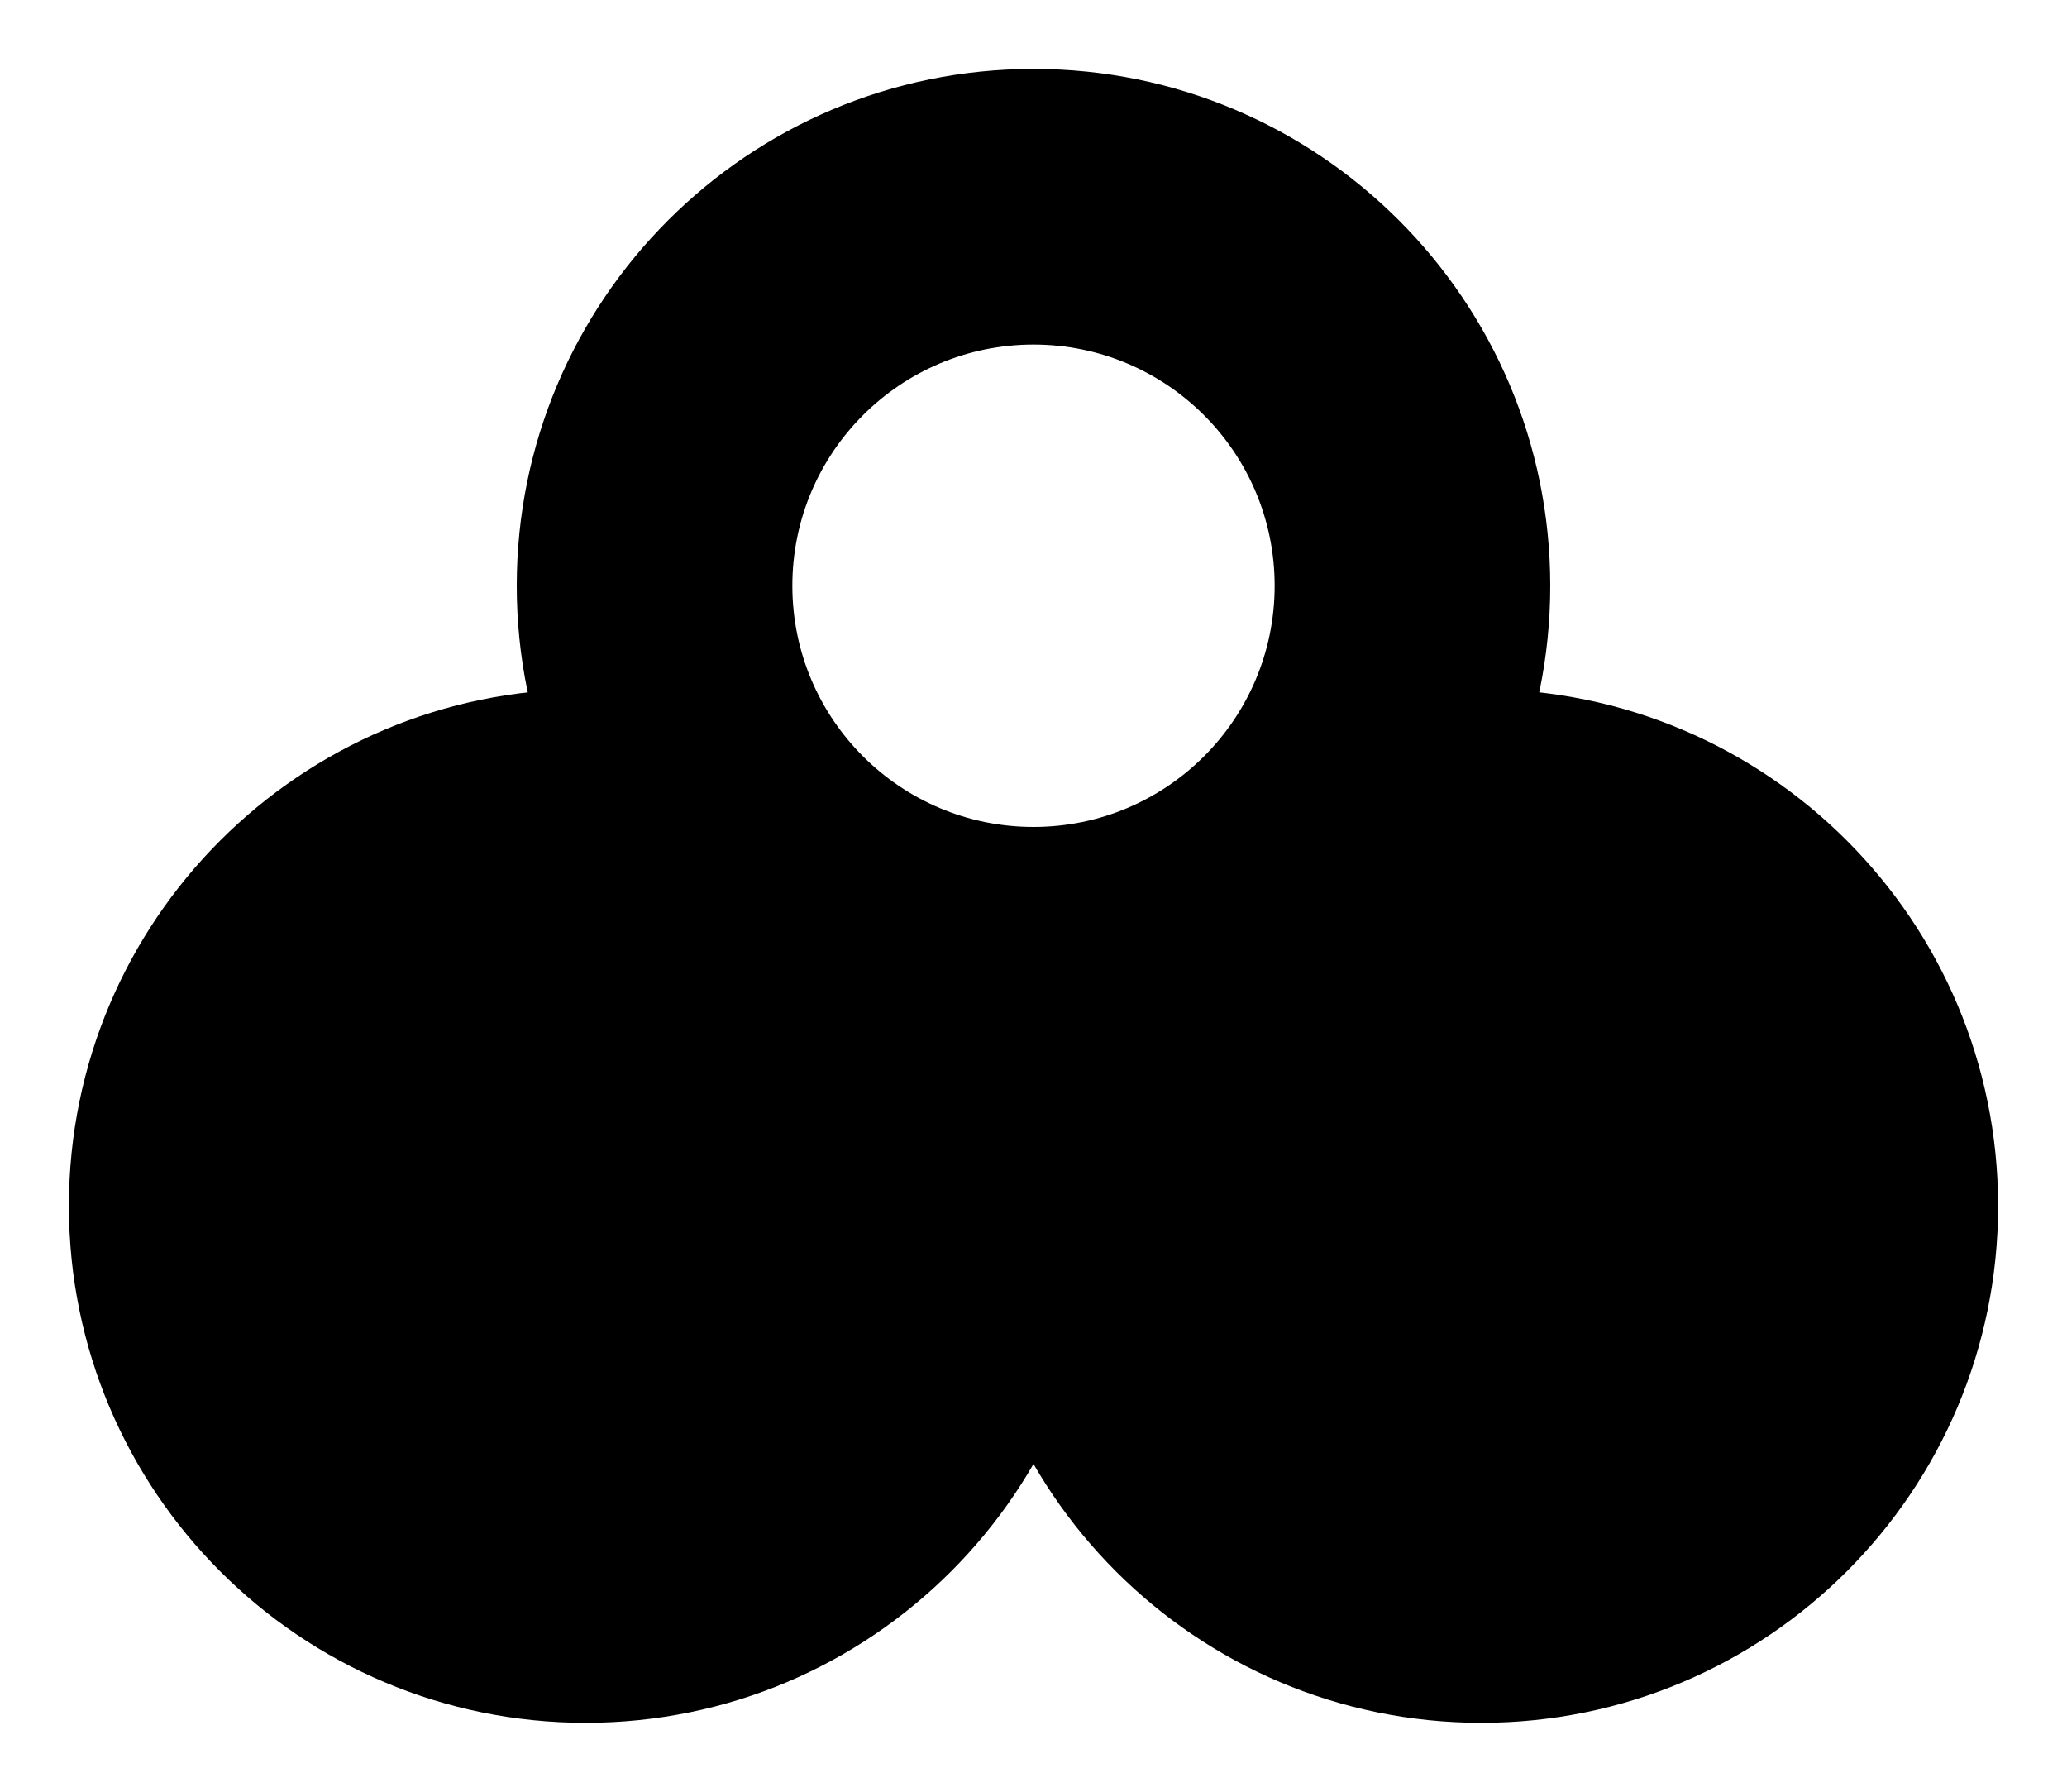
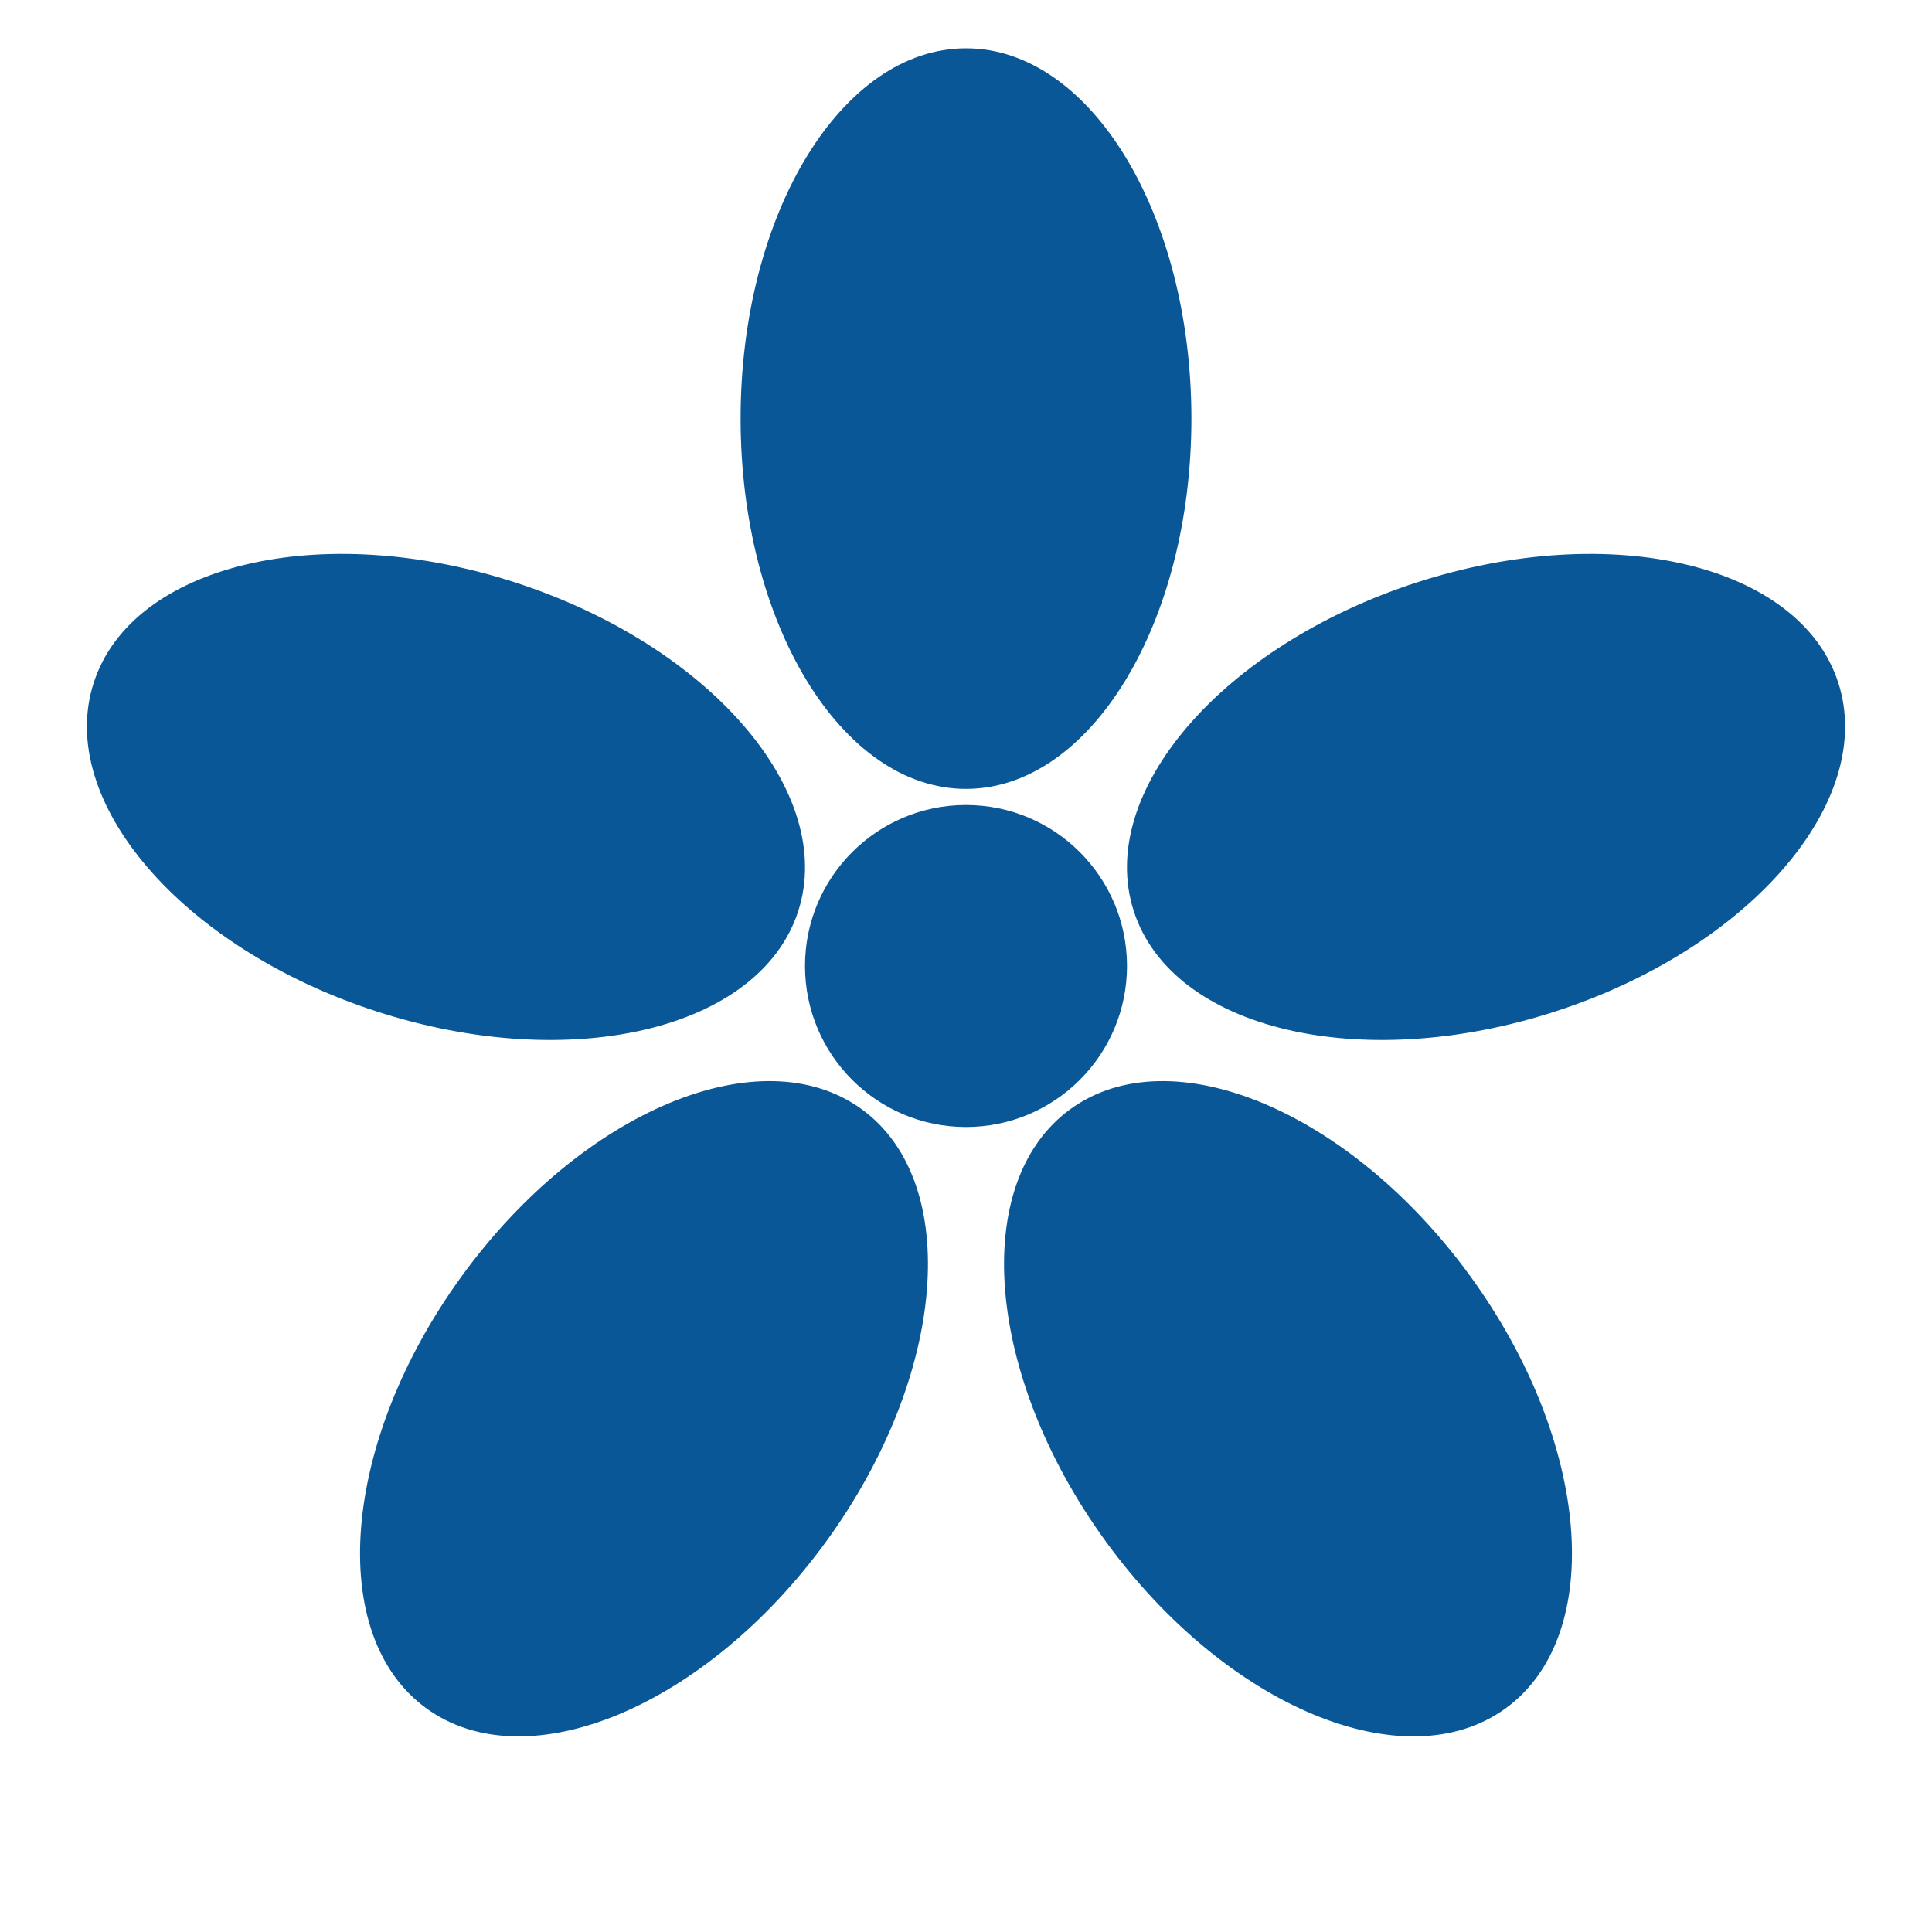
- <svg xmlns="http://www.w3.org/2000/svg" viewBox="0 0 120 104" role="img" aria-label="Le Bleuet Blanc">
-   <g fill="currentColor" fill-rule="evenodd">
-     <circle cx="34" cy="70" r="30" />
-     <circle cx="86" cy="70" r="30" />
-     <path d="M60 4a30 30 0 1 1 0 60 30 30 0 0 1 0-60Zm0 16a14 14 0 1 0 0 28 14 14 0 0 0 0-28Z" />
+ <svg xmlns="http://www.w3.org/2000/svg" viewBox="0 0 120 120" role="img" aria-label="Le Bleuet Blanc">
+   <g fill="#095797">
+     <ellipse cx="60.0" cy="26.0" rx="14" ry="23" transform="rotate(0 60.0 26.0)" />
+     <ellipse cx="92.3" cy="49.5" rx="14" ry="23" transform="rotate(72 92.3 49.5)" />
+     <ellipse cx="80.0" cy="87.5" rx="14" ry="23" transform="rotate(144 80.0 87.5)" />
+     <ellipse cx="40.0" cy="87.5" rx="14" ry="23" transform="rotate(216 40.0 87.5)" />
+     <ellipse cx="27.7" cy="49.5" rx="14" ry="23" transform="rotate(288 27.7 49.5)" />
+     <circle cx="60" cy="60" r="10" />
  </g>
</svg>
